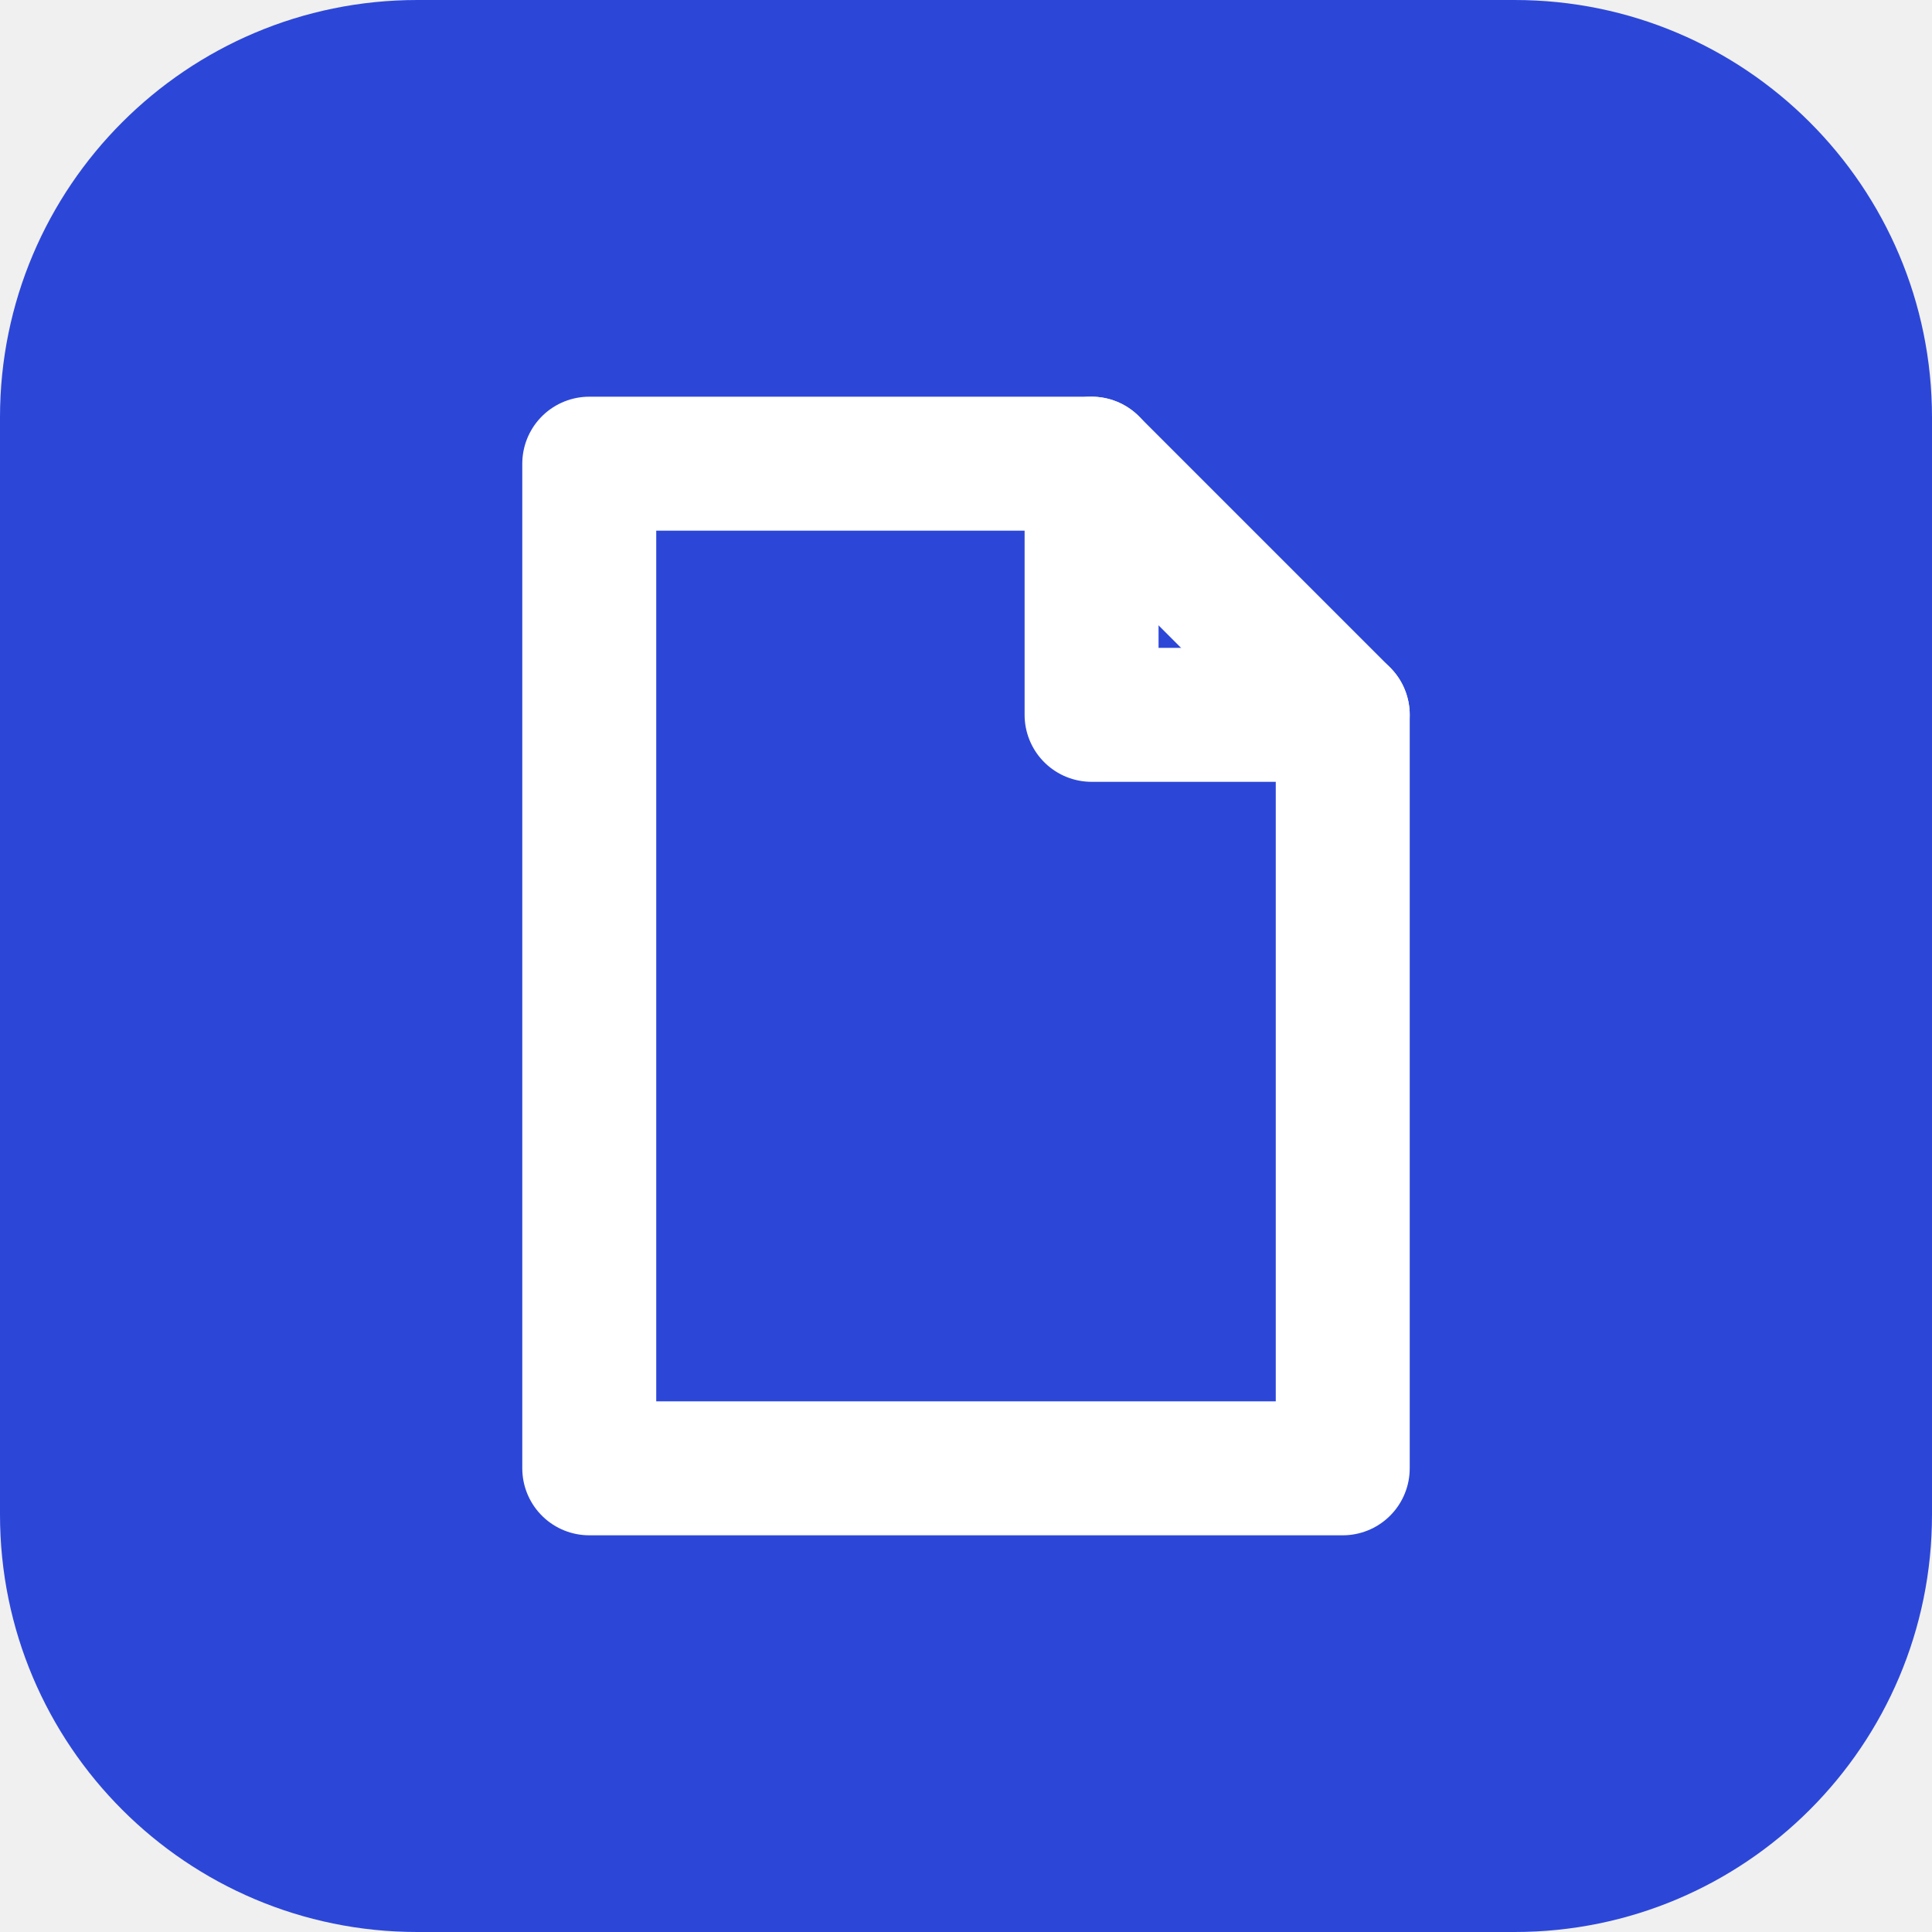
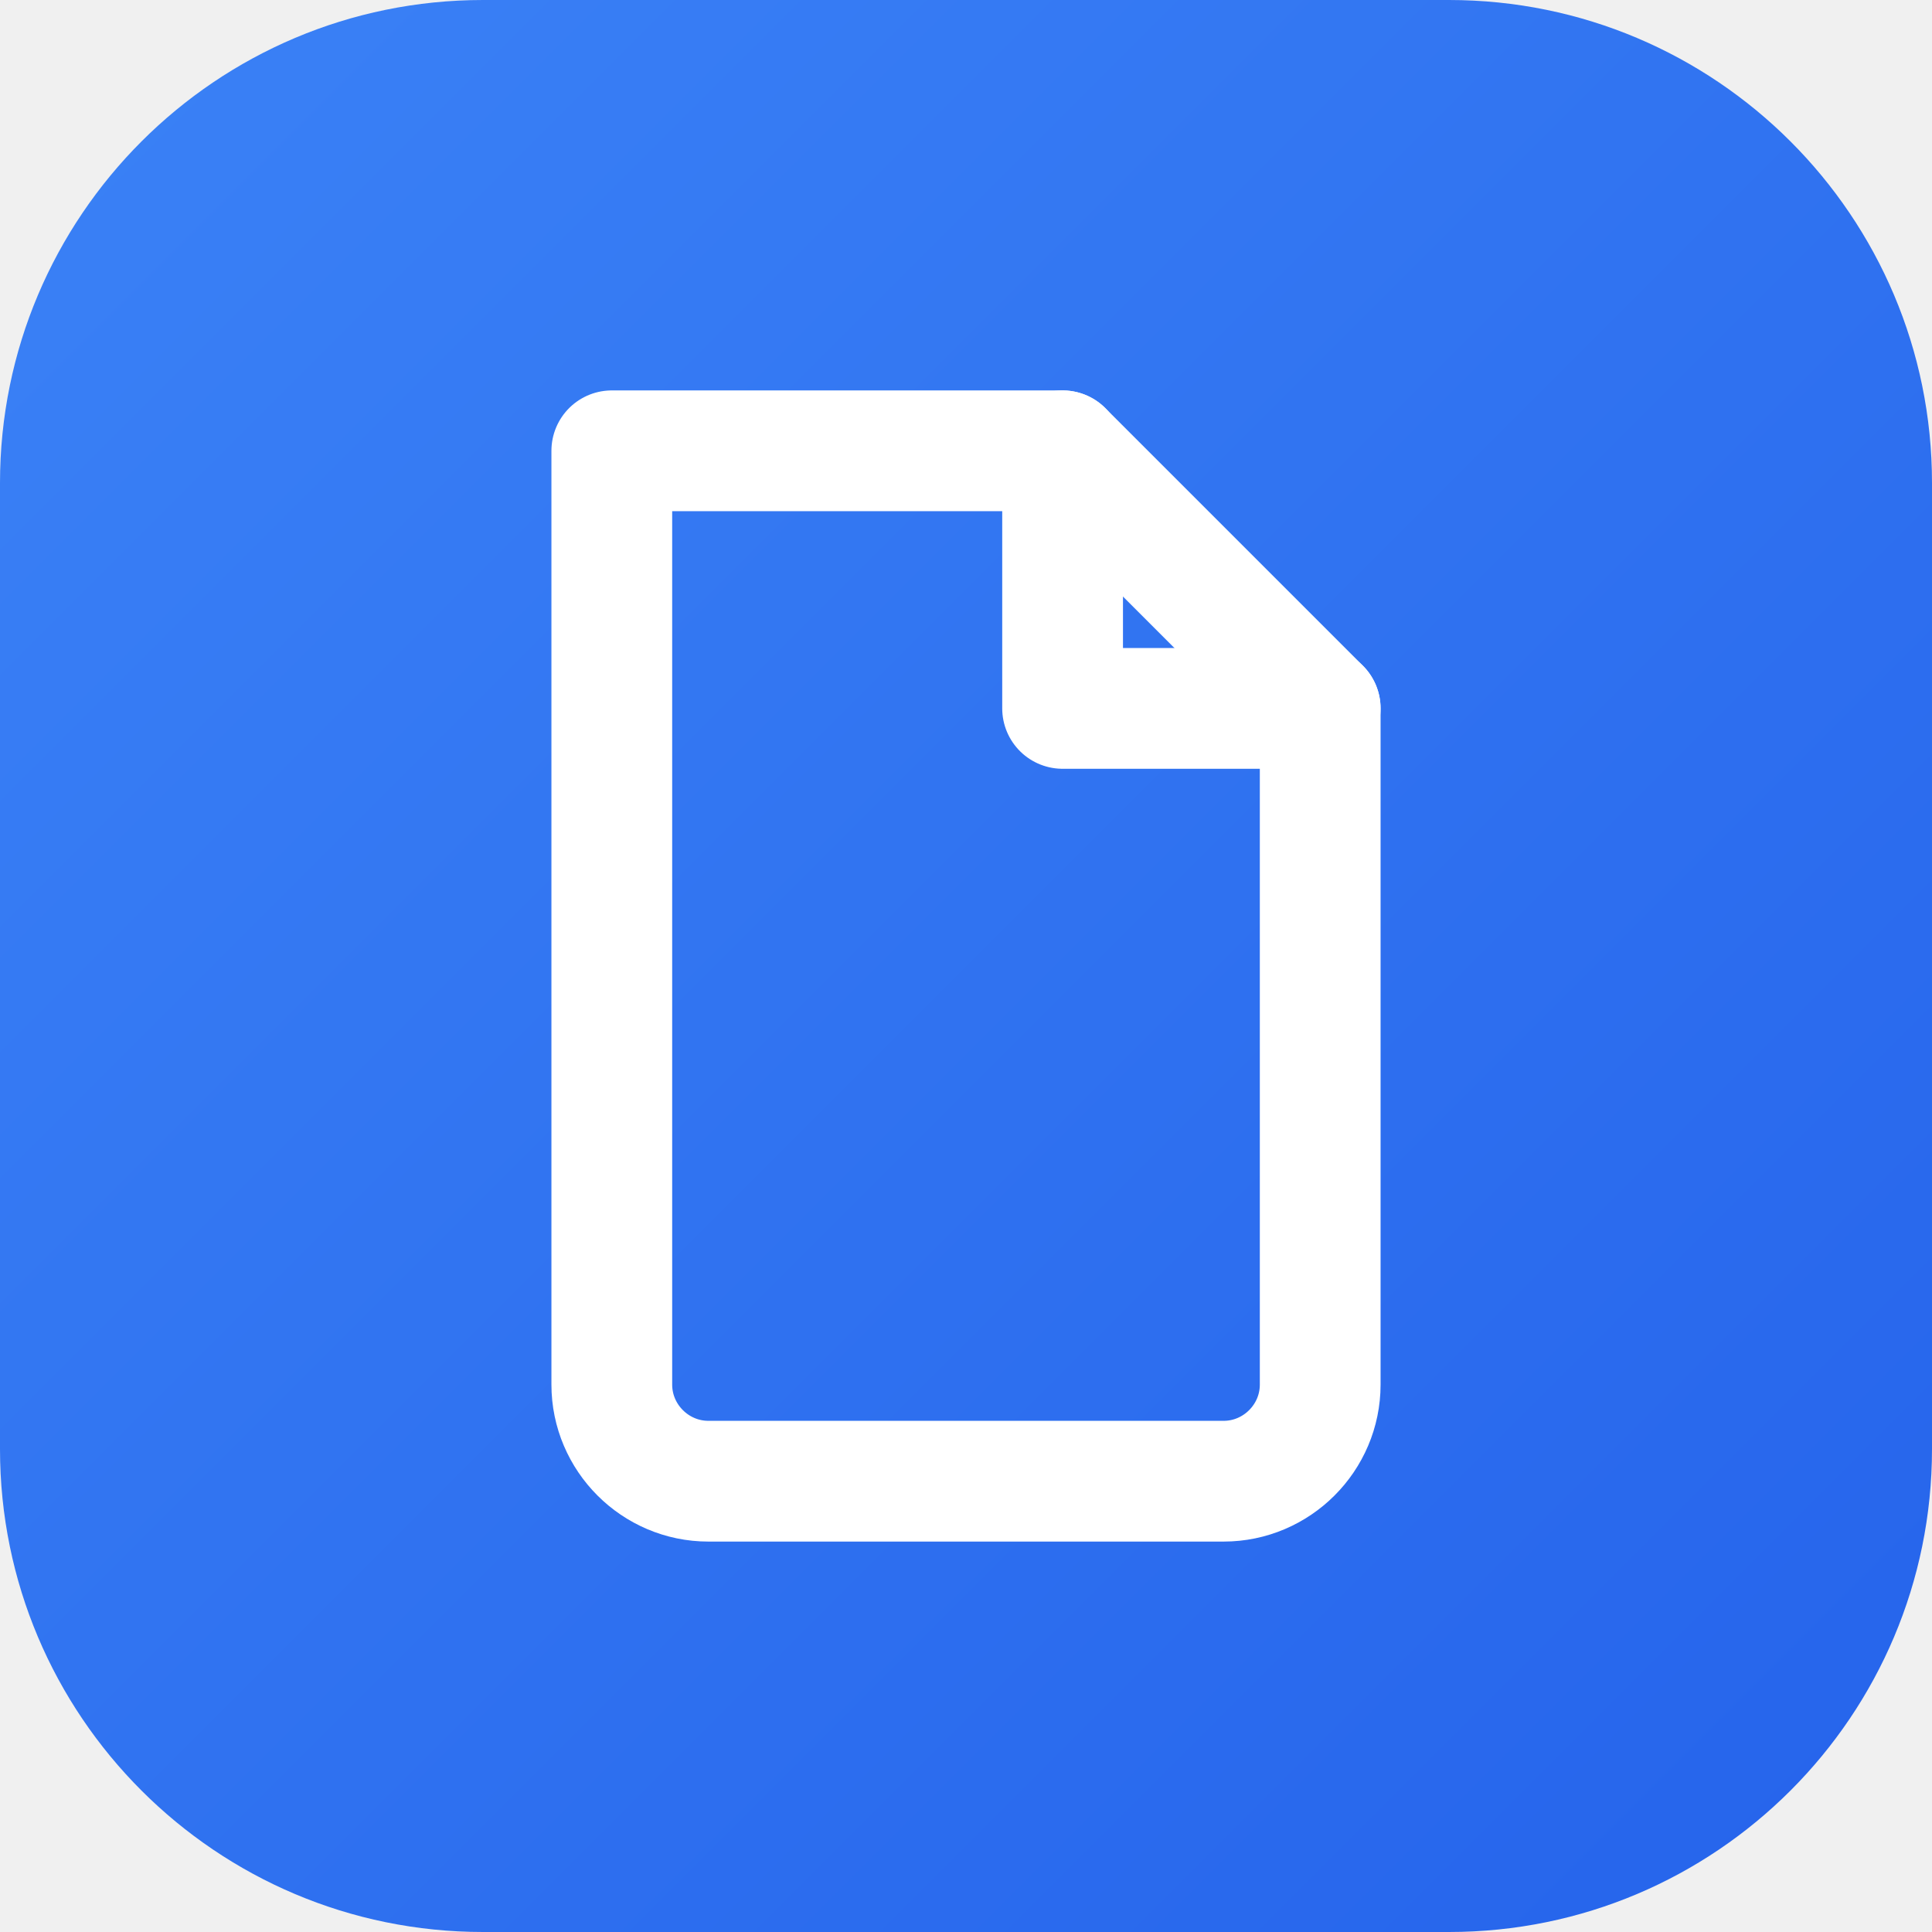
- <svg xmlns="http://www.w3.org/2000/svg" width="120" height="120" viewBox="0 0 120 120">
-   <rect width="120" height="120" rx="25.92" fill="#2c47d7" />
-   <g transform="translate(60 60) scale(5.2) translate(-8.5 -8)" fill="none" stroke="#ffffff" stroke-width="1.6" stroke-linecap="round" stroke-linejoin="round">
-     <path d="M4 2h6l3 3v9H4z" />
-     <path d="M10 2v3h3" />
-   </g>
+ <svg xmlns="http://www.w3.org/2000/svg" viewBox="0 0 120 120" width="120" height="120">
+   <defs>
+     <linearGradient id="blueGrad" x1="0%" y1="0%" x2="100%" y2="100%">
+       <stop offset="0%" stop-color="#3B82F6" />
+       <stop offset="100%" stop-color="#2563EB" />
+     </linearGradient>
+   </defs>
+   <rect width="120" height="120" rx="30" fill="url(#blueGrad)" />
+   <path d="M 38 28 L 66 28 L 82 44 L 82 86 C 82 89.3 79.3 92 76 92 L 44 92 C 40.7 92 38 89.3 38 86 Z" fill="none" stroke="#FFFFFF" stroke-width="7.5" stroke-linecap="round" stroke-linejoin="round" />
+   <path d="M 66 28 L 66 44 L 82 44" fill="none" stroke="#FFFFFF" stroke-width="7.5" stroke-linecap="round" stroke-linejoin="round" />
</svg>
